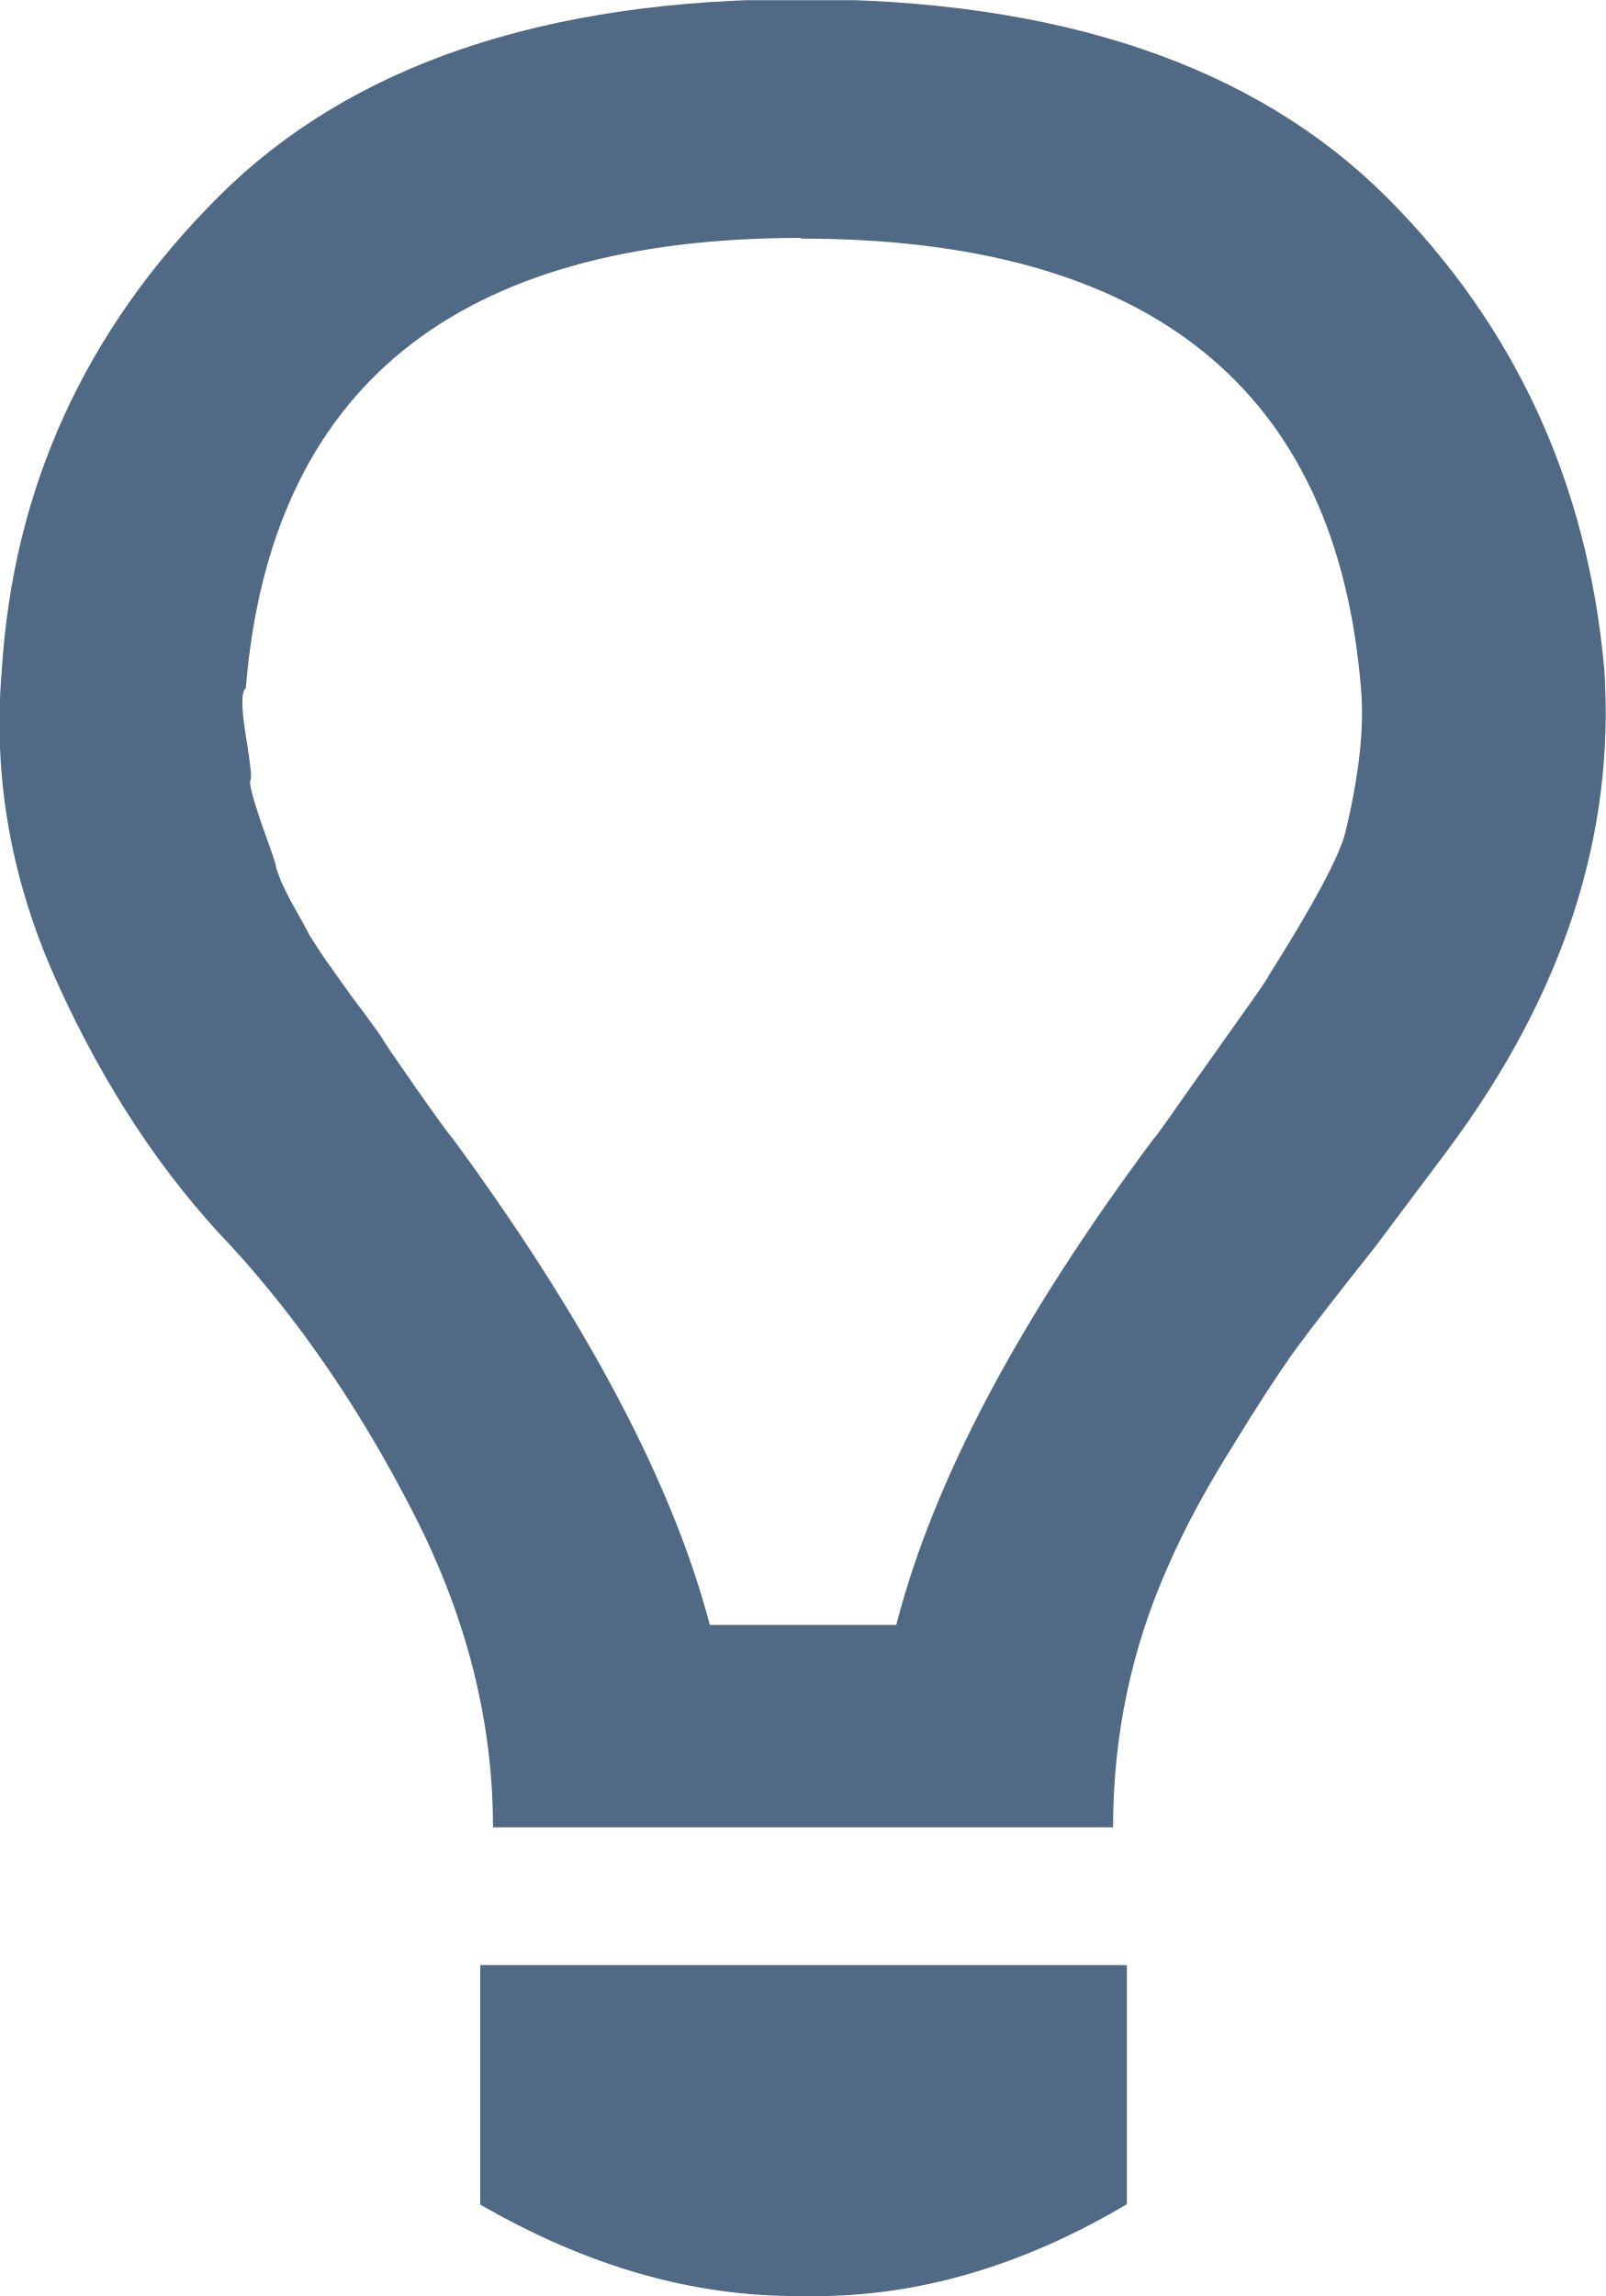
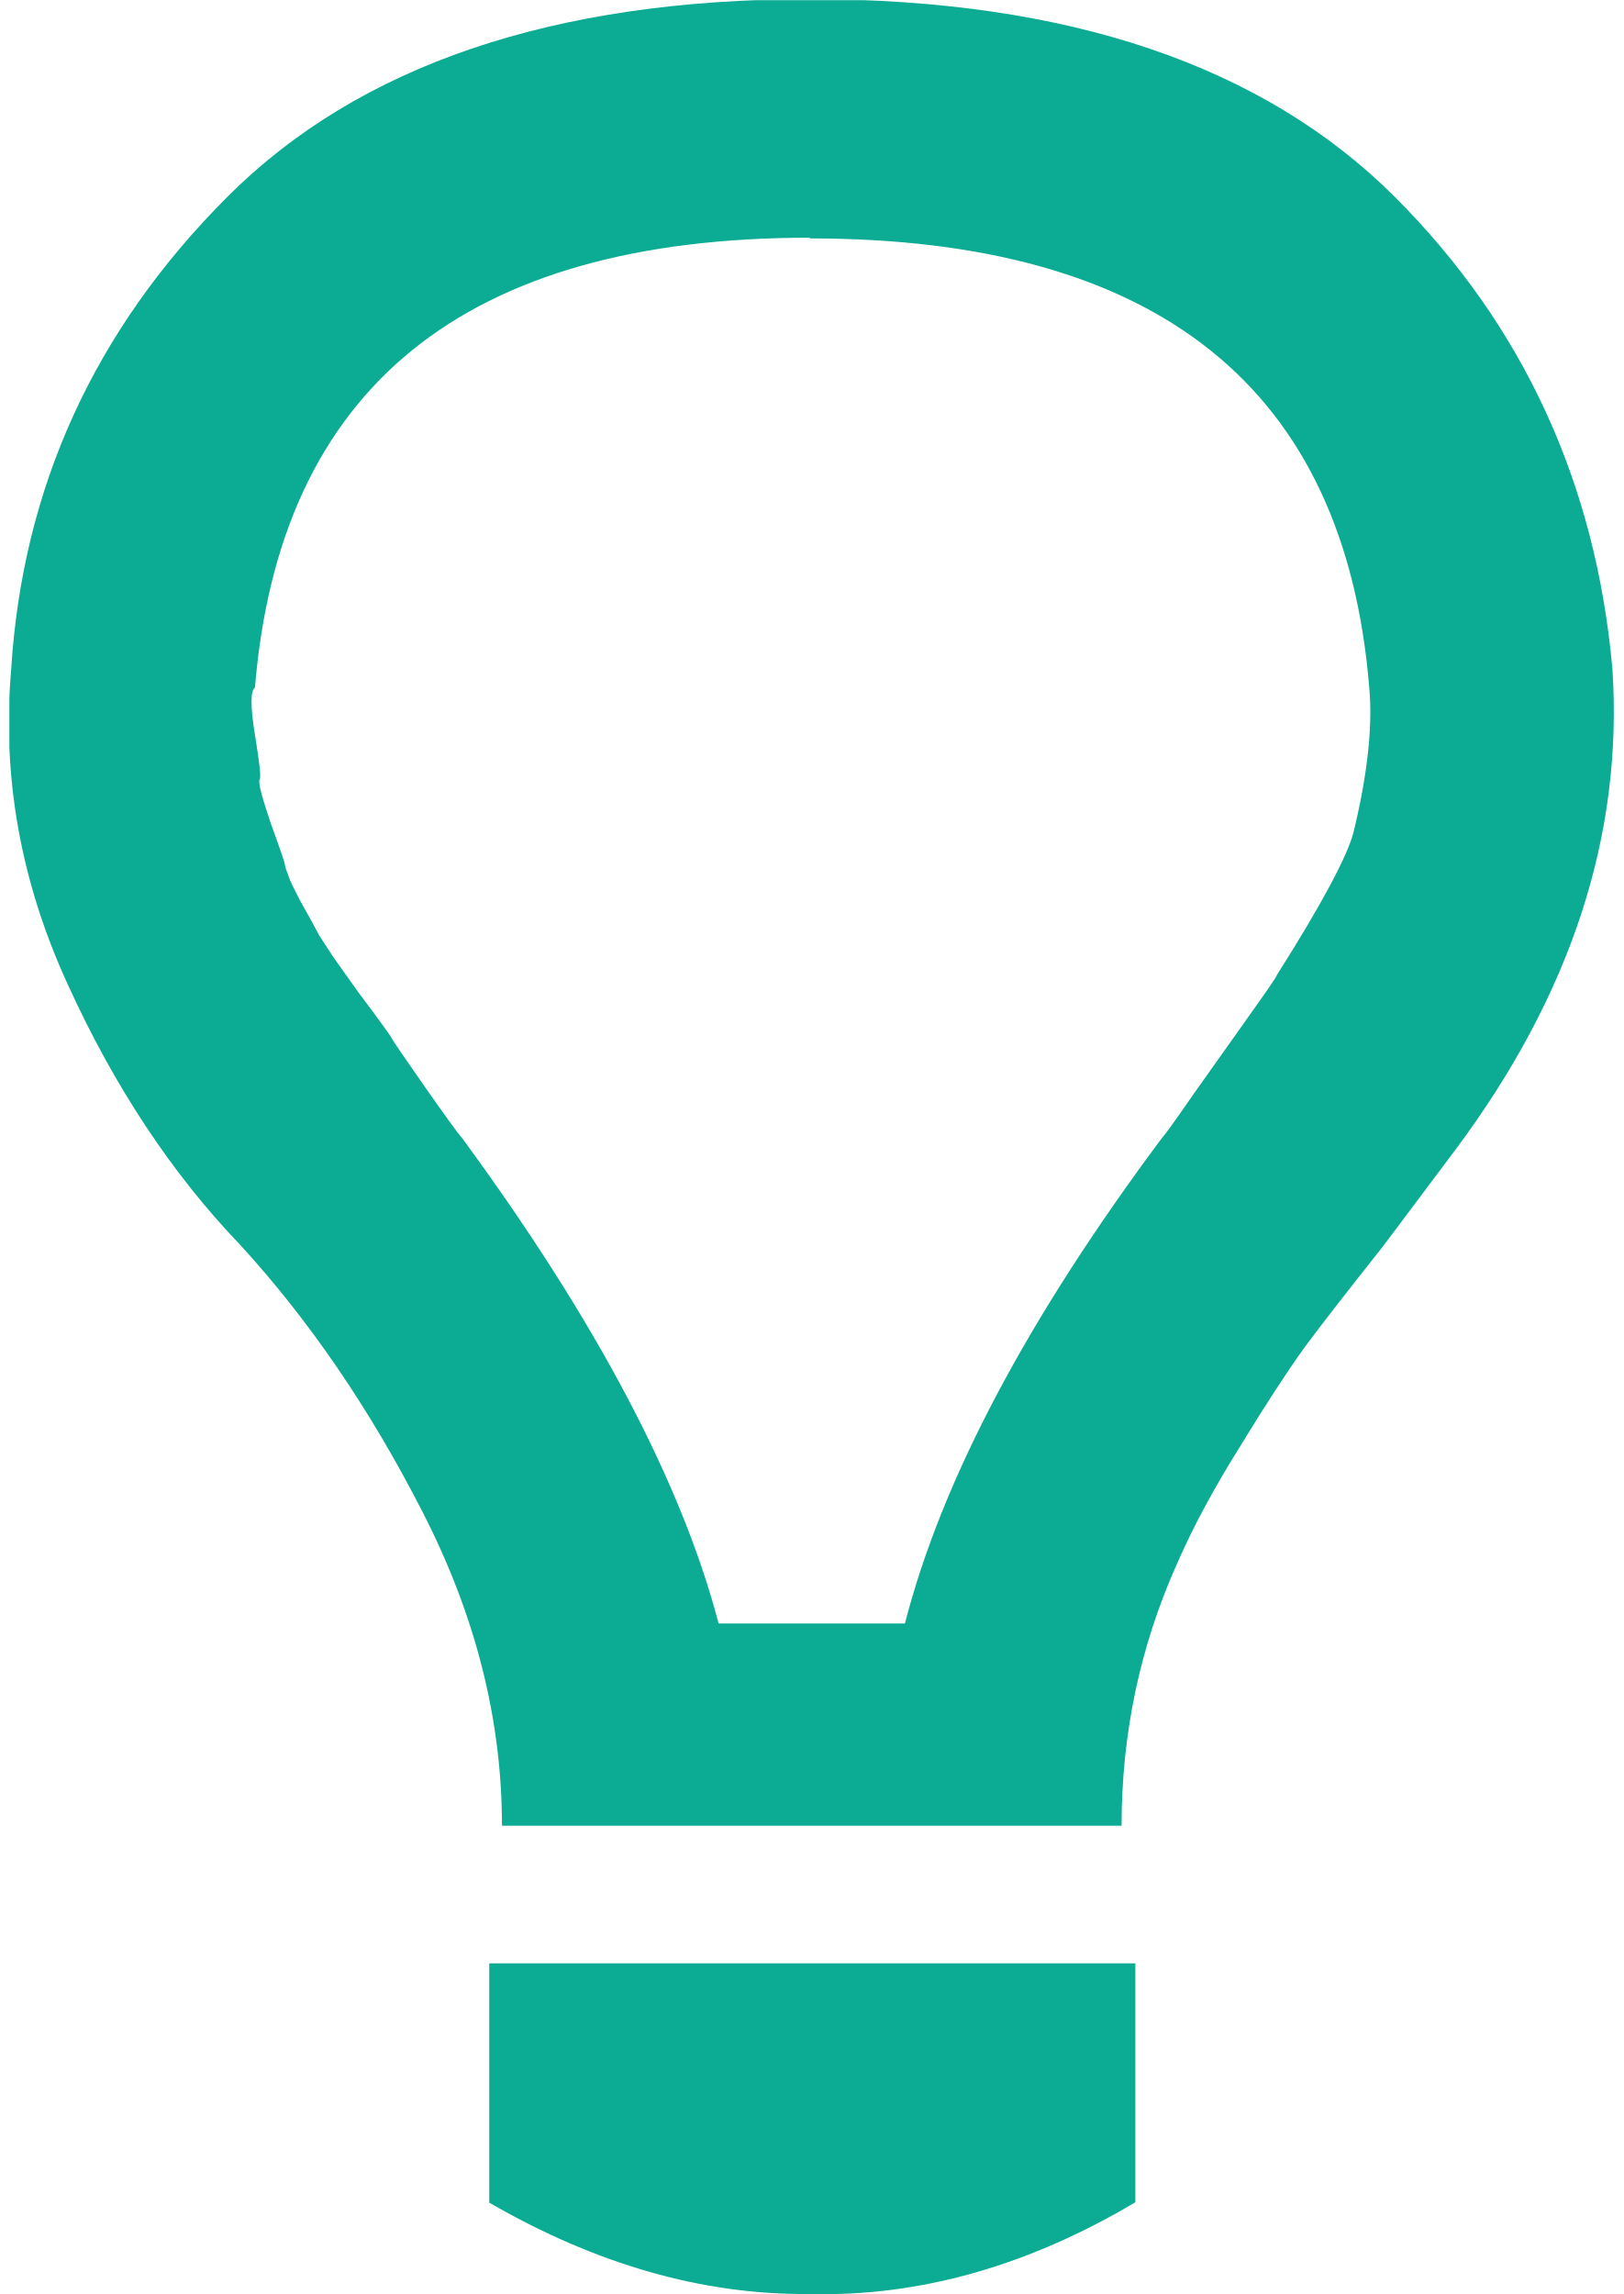
- <svg xmlns="http://www.w3.org/2000/svg" width="56.841" height="81.257" viewBox="0 0 56.841 81.257">
+ <svg xmlns="http://www.w3.org/2000/svg" width="46" height="65" viewBox="0 0 56.841 81.257">
  <defs>
    <clipPath id="a">
      <path d="M0 0h45.47v65H0V0z" />
    </clipPath>
  </defs>
  <g>
    <g>
      <g clip-path="url(#a)" transform="matrix(1.25 0 0 -1.25 0 81.257)">
        <g>
-           <path fill="#506a85" d="M13.58 2.6C16.62.84 19.65-.03 22.68 0c3.12-.08 6.2.8 9.23 2.6v6.77H13.6V2.6zm17.94 10.67c0 2.6.52 5.07 1.56 7.4.48 1.1 1.08 2.2 1.8 3.35.7 1.15 1.3 2.07 1.8 2.77.5.68 1.26 1.65 2.25 2.9L41 32.45c3.26 4.38 4.74 8.9 4.43 13.6-.47 5.27-2.53 9.74-6.17 13.38-3.73 3.72-9.25 5.6-16.58 5.6-7.28 0-12.78-1.88-16.5-5.6C2.4 55.65.37 51.18.05 46.02c-.26-3.03.27-6 1.6-8.9 1.32-2.9 2.95-5.37 4.9-7.4 1.95-2.13 3.68-4.66 5.17-7.58 1.5-2.93 2.24-5.88 2.24-8.87h17.55zm-8.84 44.98c9.88 0 15.17-4.25 15.86-12.74.1-1.12-.06-2.5-.45-4.1-.18-.68-.9-2.03-2.16-4.02-.04-.1-.32-.5-.84-1.23l-1.56-2.2c-.52-.75-.8-1.14-.85-1.18-3.82-5.12-6.25-9.7-7.3-13.78H20.1c-1.04 3.97-3.46 8.57-7.28 13.77-.08.08-.43.56-1.04 1.43-.6.86-.93 1.34-.97 1.43-.05.08-.35.5-.9 1.23-.53.74-.82 1.15-.87 1.24l-.26.4c-.13.25-.27.5-.42.77-.15.26-.28.52-.4.78-.1.26-.15.4-.15.45 0 .04-.13.43-.4 1.17-.25.74-.36 1.15-.32 1.24.05.05 0 .47-.13 1.27s-.13 1.25 0 1.34c.7 8.5 5.94 12.75 15.73 12.75" />
+           <path fill="#0bac93" d="M13.58 2.6C16.62.84 19.65-.03 22.68 0c3.12-.08 6.2.8 9.23 2.6v6.77H13.6V2.6zm17.94 10.67c0 2.6.52 5.07 1.56 7.4.48 1.1 1.08 2.2 1.8 3.35.7 1.15 1.3 2.07 1.8 2.77.5.68 1.26 1.65 2.25 2.9L41 32.45c3.26 4.38 4.74 8.9 4.43 13.6-.47 5.27-2.53 9.74-6.17 13.38-3.73 3.72-9.25 5.6-16.58 5.6-7.28 0-12.78-1.88-16.5-5.6C2.4 55.65.37 51.18.05 46.02c-.26-3.03.27-6 1.6-8.9 1.32-2.9 2.95-5.37 4.9-7.4 1.95-2.13 3.68-4.66 5.17-7.58 1.5-2.93 2.24-5.88 2.24-8.87h17.55zm-8.84 44.98c9.88 0 15.17-4.25 15.86-12.74.1-1.12-.06-2.5-.45-4.1-.18-.68-.9-2.03-2.16-4.02-.04-.1-.32-.5-.84-1.23l-1.56-2.2c-.52-.75-.8-1.14-.85-1.18-3.82-5.12-6.25-9.7-7.3-13.78H20.1c-1.04 3.97-3.46 8.57-7.28 13.77-.08.08-.43.56-1.04 1.43-.6.86-.93 1.34-.97 1.43-.05.08-.35.5-.9 1.23-.53.74-.82 1.15-.87 1.24l-.26.4c-.13.25-.27.5-.42.77-.15.26-.28.52-.4.78-.1.26-.15.4-.15.45 0 .04-.13.43-.4 1.17-.25.74-.36 1.15-.32 1.24.05.05 0 .47-.13 1.27s-.13 1.25 0 1.34c.7 8.5 5.94 12.75 15.73 12.75" />
        </g>
      </g>
    </g>
  </g>
</svg>
